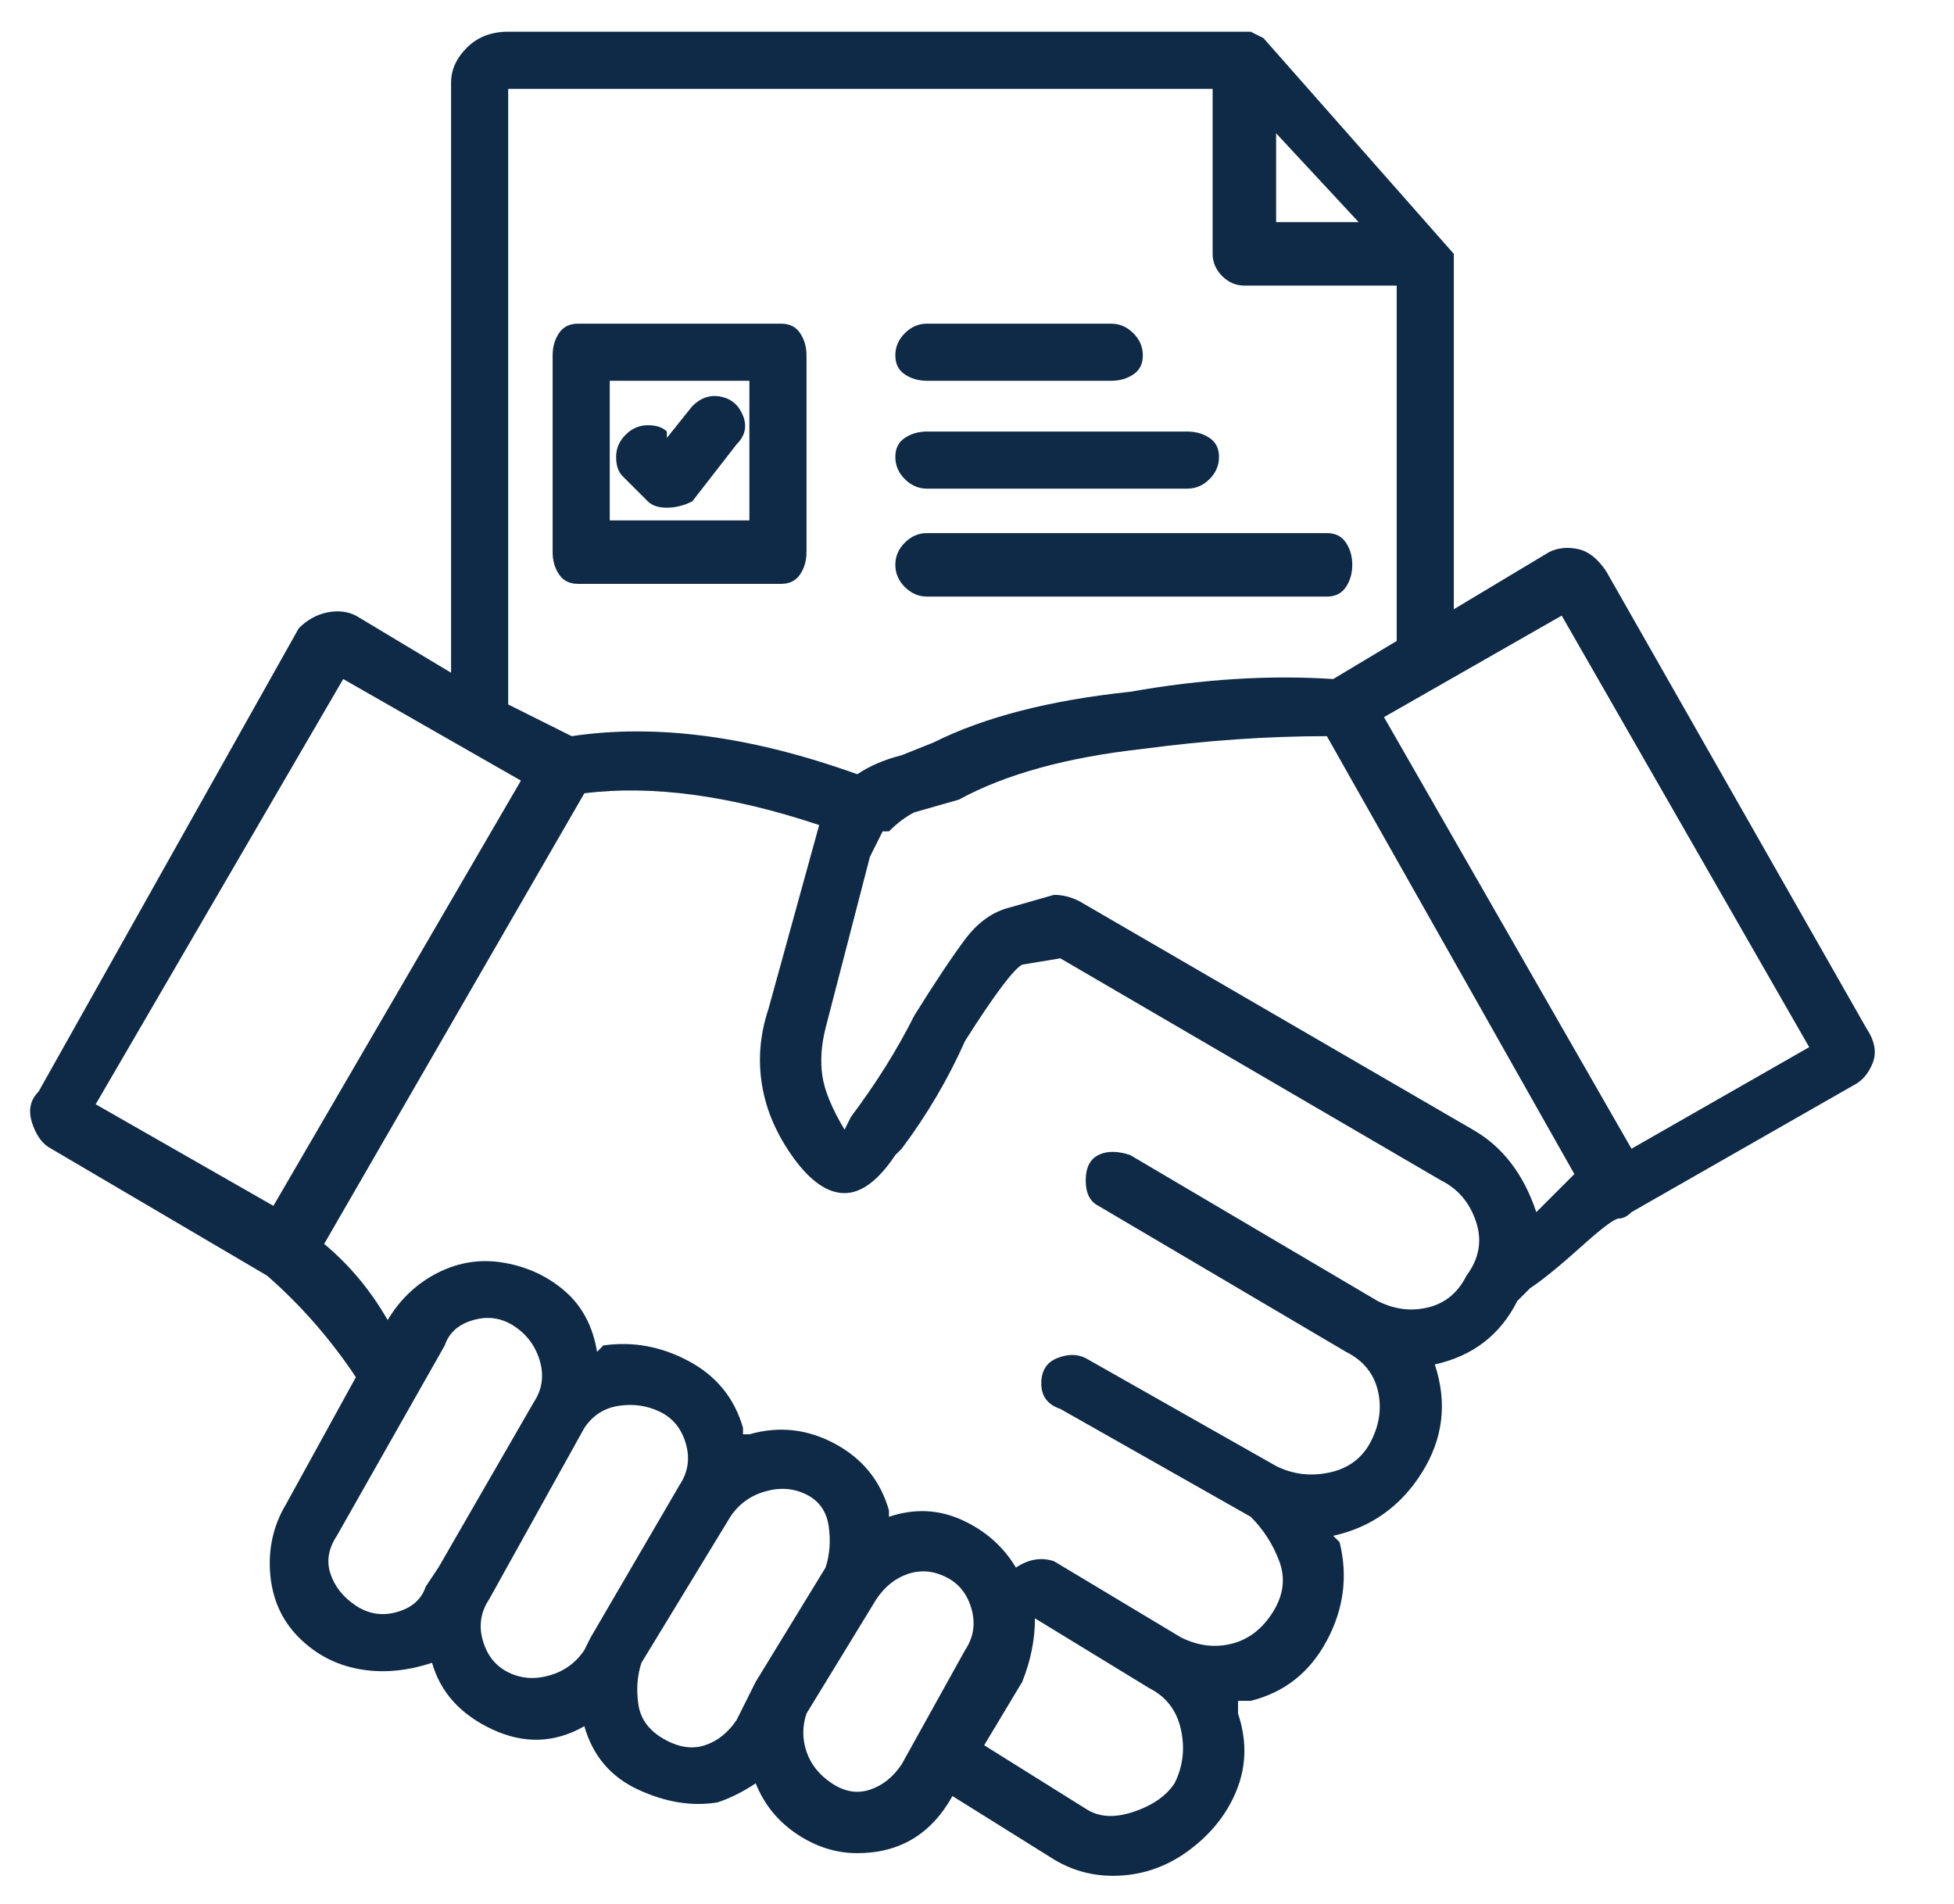
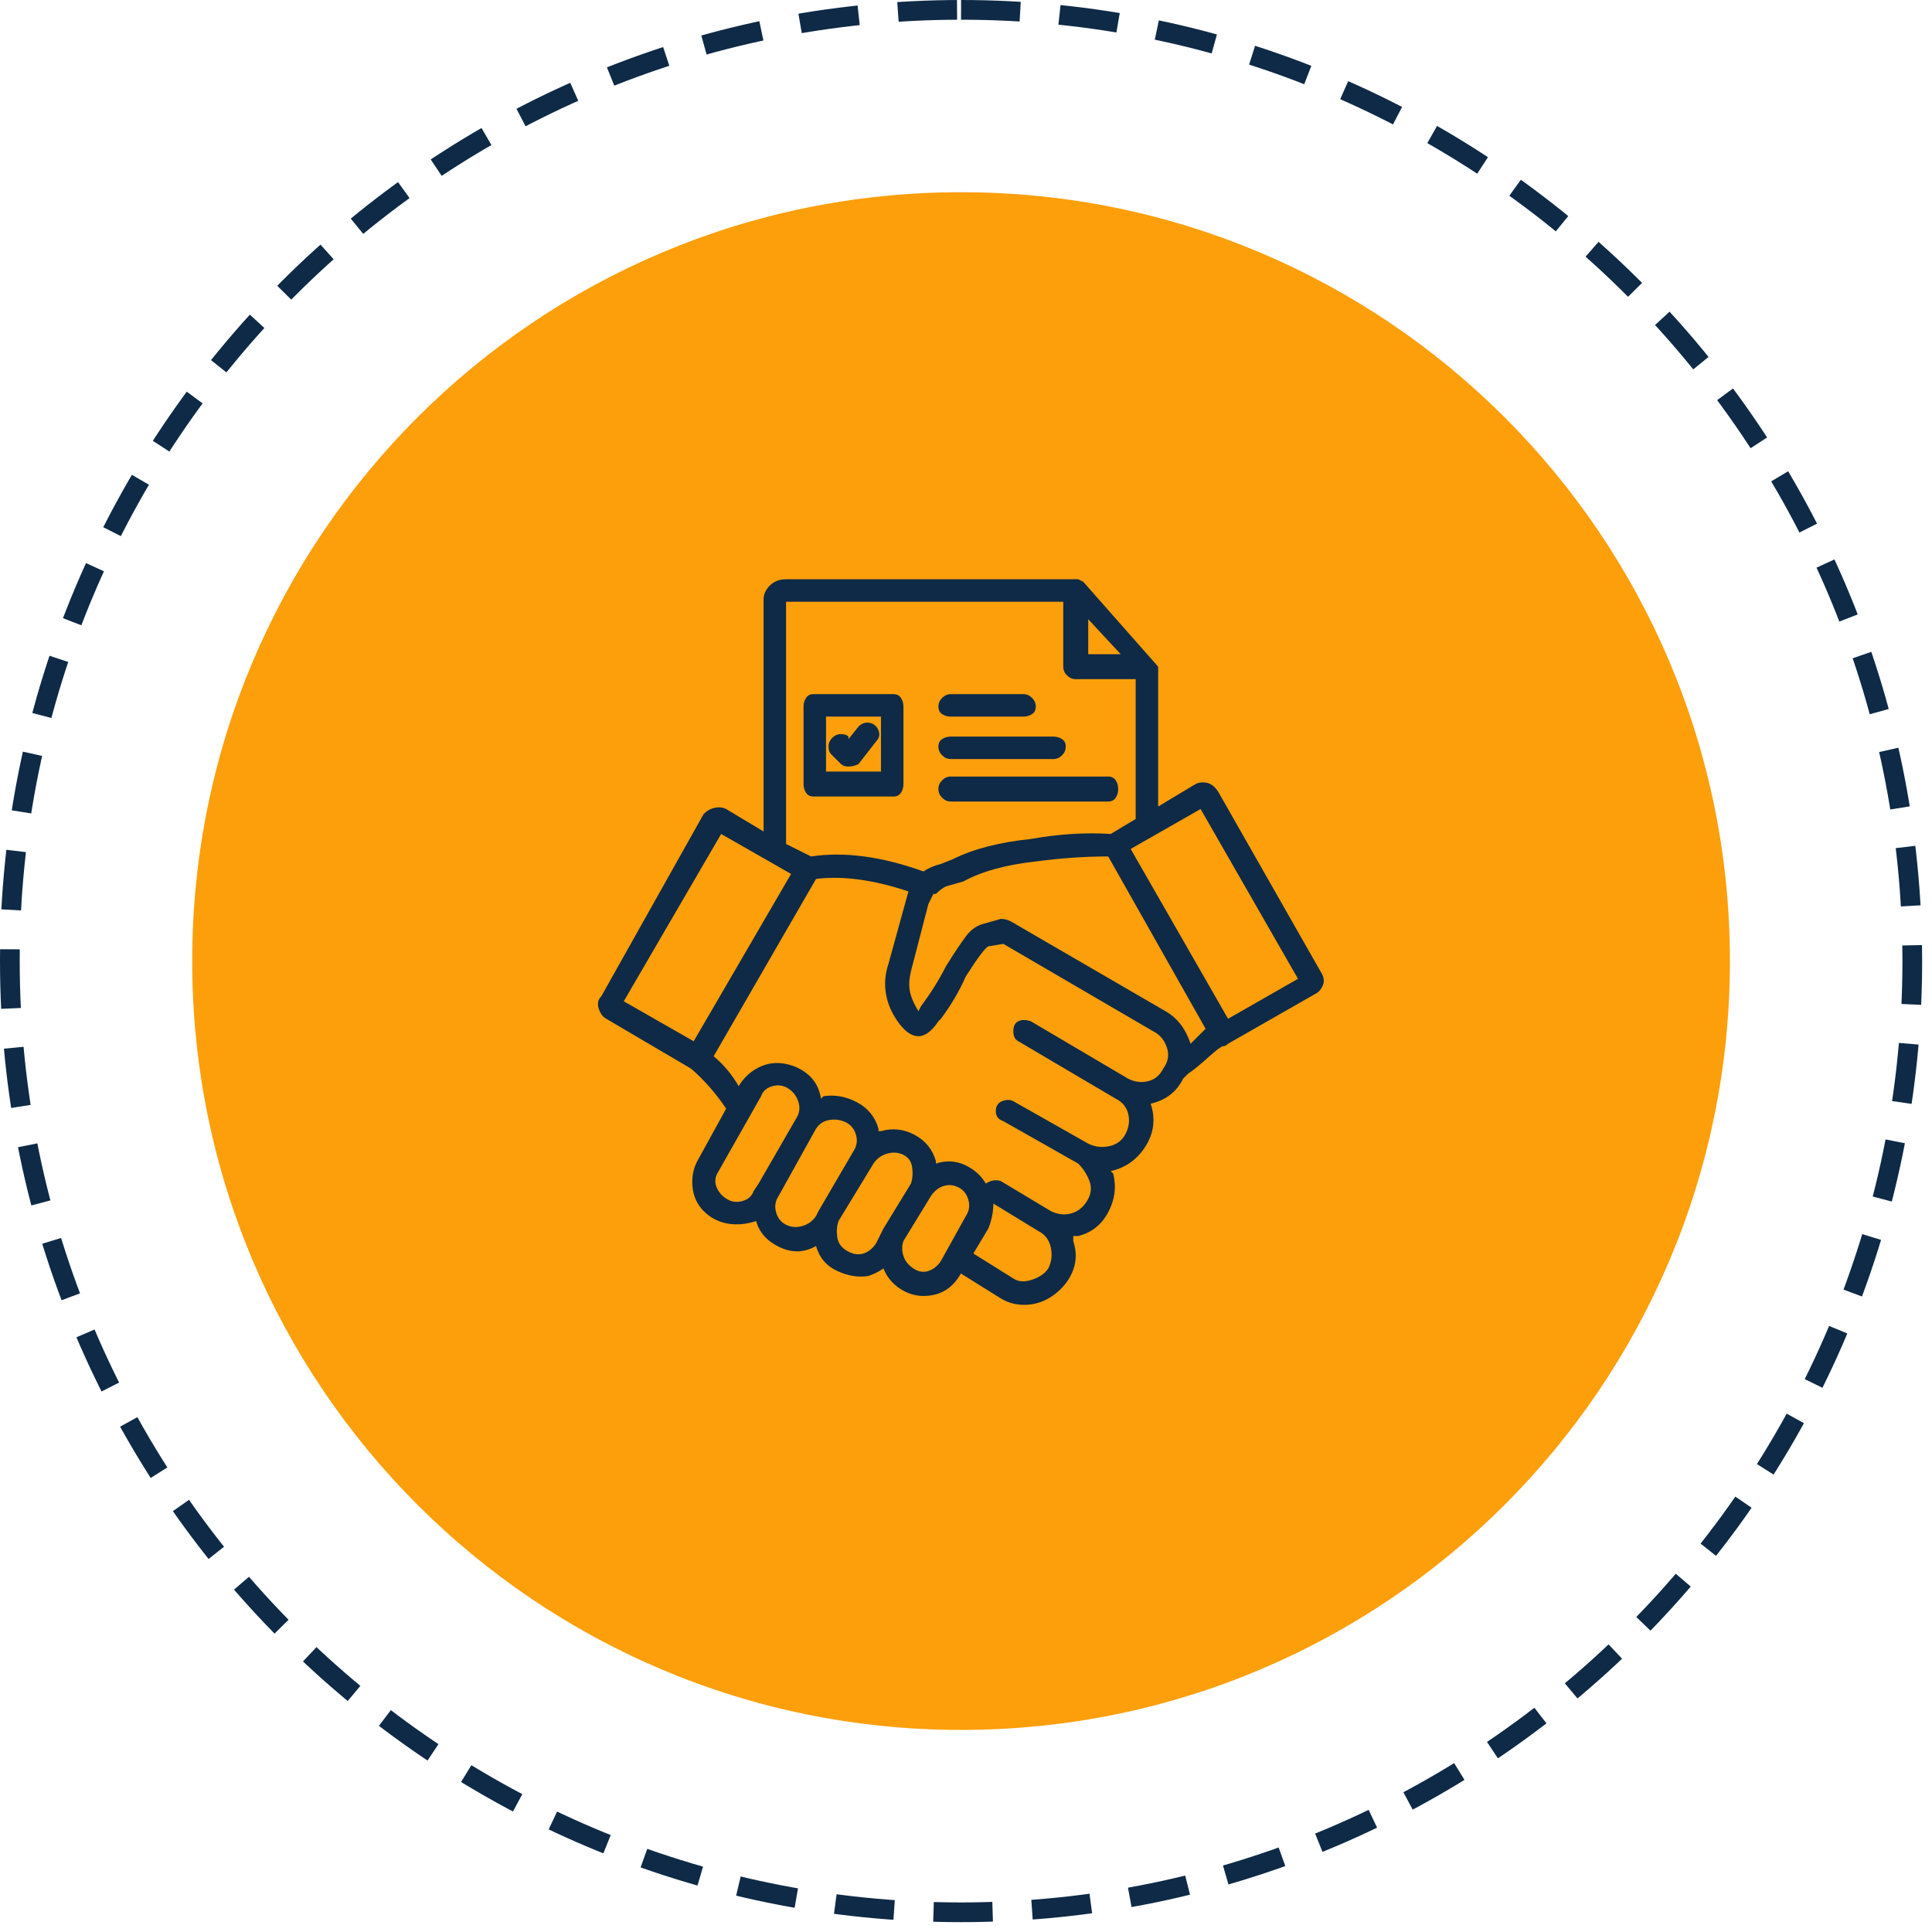
- <svg xmlns="http://www.w3.org/2000/svg" width="39" height="38" viewBox="0 0 39 38" fill="none">
-   <path d="M37.25 20.52L32.057 11.4C31.888 11.147 31.698 10.999 31.487 10.957C31.276 10.914 31.085 10.935 30.917 11.02L29.017 12.16V5.067L25.217 0.76L24.963 0.633H10.143C9.806 0.633 9.531 0.739 9.32 0.95C9.109 1.161 9.003 1.393 9.003 1.647V13.427L7.103 12.287C6.934 12.202 6.744 12.181 6.533 12.223C6.322 12.265 6.132 12.371 5.963 12.54L0.77 21.787C0.601 21.956 0.559 22.167 0.643 22.42C0.728 22.673 0.854 22.842 1.023 22.927L5.33 25.46C6.006 26.051 6.597 26.727 7.103 27.487L5.71 30.02C5.457 30.442 5.351 30.907 5.393 31.413C5.436 31.92 5.626 32.342 5.963 32.68C6.301 33.018 6.702 33.229 7.167 33.313C7.631 33.398 8.117 33.355 8.623 33.187C8.792 33.778 9.193 34.221 9.827 34.517C10.46 34.812 11.072 34.791 11.663 34.453C11.832 35.044 12.191 35.467 12.74 35.72C13.289 35.973 13.817 36.058 14.323 35.973C14.577 35.889 14.83 35.762 15.083 35.593C15.252 36.016 15.527 36.353 15.907 36.607C16.287 36.86 16.688 36.987 17.11 36.987C17.954 36.987 18.588 36.607 19.01 35.847L21.037 37.113C21.459 37.367 21.923 37.472 22.43 37.43C22.937 37.388 23.401 37.198 23.823 36.86C24.245 36.522 24.541 36.121 24.71 35.657C24.879 35.192 24.879 34.707 24.71 34.2V33.947H24.963C25.639 33.778 26.145 33.377 26.483 32.743C26.821 32.11 26.905 31.456 26.737 30.78L26.61 30.653C27.37 30.484 27.961 30.062 28.383 29.387C28.805 28.711 28.89 27.993 28.637 27.233C29.397 27.064 29.945 26.642 30.283 25.967L30.537 25.713C30.79 25.544 31.128 25.27 31.55 24.89C31.972 24.51 32.225 24.32 32.31 24.32C32.394 24.32 32.479 24.278 32.563 24.193L36.997 21.66C37.166 21.576 37.292 21.428 37.377 21.217C37.461 21.006 37.419 20.773 37.25 20.52ZM25.47 2.66L27.117 4.433H25.47V2.66ZM10.143 1.773H24.203V5.067C24.203 5.235 24.267 5.383 24.393 5.51C24.52 5.637 24.668 5.7 24.837 5.7H27.877V12.793L26.61 13.553C25.343 13.469 23.992 13.553 22.557 13.807C20.952 13.976 19.643 14.313 18.63 14.82L17.997 15.073C17.659 15.158 17.363 15.284 17.11 15.453C14.999 14.693 13.099 14.44 11.41 14.693L10.143 14.06V1.773ZM5.457 24.067L1.91 22.04L6.85 13.553L10.397 15.58L5.457 24.067ZM8.75 31.287L8.497 31.667C8.412 31.92 8.222 32.089 7.927 32.173C7.631 32.258 7.357 32.215 7.103 32.047C6.85 31.878 6.681 31.667 6.597 31.413C6.512 31.16 6.554 30.907 6.723 30.653L8.877 26.853C8.961 26.6 9.151 26.431 9.447 26.347C9.742 26.262 10.017 26.304 10.27 26.473C10.523 26.642 10.692 26.874 10.777 27.17C10.861 27.465 10.819 27.74 10.65 27.993L8.75 31.287ZM11.79 32.68L11.663 32.933C11.494 33.187 11.262 33.355 10.967 33.44C10.671 33.524 10.397 33.503 10.143 33.377C9.89 33.25 9.721 33.039 9.637 32.743C9.552 32.448 9.594 32.173 9.763 31.92L11.663 28.5C11.832 28.247 12.064 28.099 12.36 28.057C12.655 28.014 12.93 28.057 13.183 28.183C13.437 28.31 13.605 28.521 13.69 28.817C13.774 29.112 13.732 29.387 13.563 29.64L11.79 32.68ZM14.703 34.327C14.534 34.58 14.323 34.749 14.07 34.833C13.817 34.918 13.542 34.876 13.247 34.707C12.951 34.538 12.782 34.306 12.74 34.01C12.698 33.714 12.719 33.44 12.803 33.187L14.577 30.273C14.745 30.02 14.978 29.851 15.273 29.767C15.569 29.682 15.843 29.703 16.097 29.83C16.35 29.957 16.498 30.168 16.54 30.463C16.582 30.759 16.561 31.033 16.477 31.287L15.083 33.567L14.703 34.327ZM16.603 35.593C16.35 35.424 16.181 35.213 16.097 34.96C16.012 34.707 16.012 34.453 16.097 34.2L17.49 31.92C17.659 31.667 17.87 31.498 18.123 31.413C18.377 31.329 18.63 31.35 18.883 31.477C19.137 31.603 19.305 31.814 19.39 32.11C19.474 32.406 19.432 32.68 19.263 32.933L17.997 35.213C17.828 35.467 17.617 35.636 17.363 35.72C17.11 35.804 16.857 35.762 16.603 35.593ZM23.443 35.593C23.274 35.847 23 36.037 22.62 36.163C22.24 36.29 21.923 36.269 21.67 36.1L19.643 34.833L20.403 33.567C20.572 33.144 20.657 32.722 20.657 32.3L22.937 33.693C23.274 33.862 23.485 34.137 23.57 34.517C23.654 34.897 23.612 35.255 23.443 35.593ZM29.27 25.46C29.101 25.798 28.848 26.009 28.51 26.093C28.172 26.178 27.834 26.136 27.497 25.967L22.557 23.053C22.303 22.969 22.092 22.969 21.923 23.053C21.754 23.138 21.67 23.307 21.67 23.56C21.67 23.813 21.754 23.982 21.923 24.067L26.863 26.98C27.201 27.149 27.412 27.402 27.497 27.74C27.581 28.078 27.539 28.416 27.37 28.753C27.201 29.091 26.927 29.302 26.547 29.387C26.167 29.471 25.808 29.429 25.47 29.26L21.67 27.107C21.501 27.022 21.311 27.022 21.1 27.107C20.889 27.191 20.783 27.36 20.783 27.613C20.783 27.867 20.91 28.035 21.163 28.12L24.963 30.273C25.217 30.527 25.407 30.822 25.533 31.16C25.66 31.498 25.618 31.835 25.407 32.173C25.195 32.511 24.921 32.722 24.583 32.807C24.245 32.891 23.908 32.849 23.57 32.68L21.037 31.16C20.783 31.076 20.53 31.118 20.277 31.287C20.023 30.864 19.664 30.548 19.2 30.337C18.735 30.125 18.25 30.104 17.743 30.273V30.147C17.574 29.555 17.215 29.112 16.667 28.817C16.118 28.521 15.548 28.458 14.957 28.627H14.83V28.5C14.661 27.909 14.302 27.465 13.753 27.17C13.204 26.874 12.634 26.769 12.043 26.853L11.917 26.98C11.832 26.473 11.621 26.072 11.283 25.777C10.945 25.481 10.544 25.291 10.08 25.207C9.616 25.122 9.172 25.186 8.75 25.397C8.328 25.608 7.99 25.924 7.737 26.347C7.399 25.756 6.977 25.249 6.47 24.827L11.663 15.833C13.014 15.664 14.577 15.876 16.35 16.467L15.337 20.14C15.168 20.647 15.126 21.153 15.21 21.66C15.294 22.167 15.505 22.652 15.843 23.117C16.181 23.581 16.519 23.813 16.857 23.813C17.194 23.813 17.532 23.56 17.87 23.053L17.997 22.927C18.503 22.251 18.925 21.533 19.263 20.773C19.854 19.844 20.234 19.338 20.403 19.253L21.163 19.127L28.763 23.56C29.101 23.729 29.333 24.003 29.46 24.383C29.587 24.763 29.523 25.122 29.27 25.46ZM30.663 24.193C30.41 23.433 29.988 22.884 29.397 22.547L21.543 17.987C21.374 17.902 21.206 17.86 21.037 17.86L20.15 18.113C19.812 18.198 19.517 18.409 19.263 18.747C19.01 19.084 18.672 19.591 18.25 20.267C17.912 20.942 17.49 21.618 16.983 22.293L16.857 22.547C16.603 22.124 16.456 21.765 16.413 21.47C16.371 21.174 16.392 20.858 16.477 20.52L17.363 17.1C17.448 16.931 17.532 16.762 17.617 16.593H17.743C17.912 16.424 18.081 16.298 18.25 16.213L19.137 15.96C20.066 15.453 21.29 15.116 22.81 14.947C24.077 14.778 25.301 14.693 26.483 14.693L31.423 23.433L30.663 24.193ZM32.563 22.927L27.623 14.313L31.17 12.287L36.11 20.9L32.563 22.927ZM15.59 11.653C15.759 11.653 15.886 11.59 15.97 11.463C16.054 11.337 16.097 11.189 16.097 11.02V7.093C16.097 6.924 16.054 6.777 15.97 6.65C15.886 6.523 15.759 6.46 15.59 6.46H11.537C11.368 6.46 11.241 6.523 11.157 6.65C11.072 6.777 11.03 6.924 11.03 7.093V11.02C11.03 11.189 11.072 11.337 11.157 11.463C11.241 11.59 11.368 11.653 11.537 11.653H15.59ZM12.17 7.6H14.957V10.387H12.17V7.6ZM14.703 8.867L13.817 10.007C13.648 10.091 13.479 10.133 13.31 10.133C13.141 10.133 13.014 10.091 12.93 10.007L12.423 9.5C12.339 9.415 12.297 9.289 12.297 9.12C12.297 8.951 12.36 8.803 12.487 8.677C12.613 8.55 12.761 8.487 12.93 8.487C13.099 8.487 13.226 8.529 13.31 8.613V8.74L13.817 8.107C13.986 7.938 14.175 7.874 14.387 7.917C14.598 7.959 14.745 8.085 14.83 8.297C14.914 8.508 14.872 8.698 14.703 8.867ZM17.87 11.273C17.87 11.104 17.933 10.957 18.06 10.83C18.187 10.703 18.334 10.64 18.503 10.64H26.483C26.652 10.64 26.779 10.703 26.863 10.83C26.948 10.957 26.99 11.104 26.99 11.273C26.99 11.442 26.948 11.59 26.863 11.717C26.779 11.843 26.652 11.907 26.483 11.907H18.503C18.334 11.907 18.187 11.843 18.06 11.717C17.933 11.59 17.87 11.442 17.87 11.273ZM17.87 7.093C17.87 6.924 17.933 6.777 18.06 6.65C18.187 6.523 18.334 6.46 18.503 6.46H22.177C22.346 6.46 22.493 6.523 22.62 6.65C22.747 6.777 22.81 6.924 22.81 7.093C22.81 7.262 22.747 7.389 22.62 7.473C22.493 7.558 22.346 7.6 22.177 7.6H18.503C18.334 7.6 18.187 7.558 18.06 7.473C17.933 7.389 17.87 7.262 17.87 7.093ZM17.87 9.12C17.87 8.951 17.933 8.824 18.06 8.74C18.187 8.655 18.334 8.613 18.503 8.613H23.697C23.866 8.613 24.013 8.655 24.14 8.74C24.267 8.824 24.33 8.951 24.33 9.12C24.33 9.289 24.267 9.437 24.14 9.563C24.013 9.69 23.866 9.753 23.697 9.753H18.503C18.334 9.753 18.187 9.69 18.06 9.563C17.933 9.437 17.87 9.289 17.87 9.12Z" fill="#0E2A46" />
+ <svg xmlns="http://www.w3.org/2000/svg" width="98" height="98" viewBox="0 0 98 98" fill="none">
+   <rect x="9.75" y="9.75" width="78" height="78" rx="39" fill="#FC9F0B" />
+   <path d="M66.98 49.27L61.787 40.15C61.618 39.897 61.428 39.749 61.217 39.707C61.005 39.664 60.816 39.685 60.647 39.77L58.747 40.91V33.817L54.947 29.51L54.693 29.383H39.873C39.535 29.383 39.261 29.489 39.05 29.7C38.839 29.911 38.733 30.143 38.733 30.397V42.177L36.833 41.037C36.664 40.952 36.474 40.931 36.263 40.973C36.052 41.016 35.862 41.121 35.693 41.29L30.5 50.537C30.331 50.706 30.289 50.917 30.373 51.17C30.458 51.423 30.584 51.592 30.753 51.677L35.06 54.21C35.736 54.801 36.327 55.477 36.833 56.237L35.44 58.77C35.187 59.192 35.081 59.657 35.123 60.163C35.166 60.67 35.355 61.092 35.693 61.43C36.031 61.768 36.432 61.979 36.897 62.063C37.361 62.148 37.847 62.105 38.353 61.937C38.522 62.528 38.923 62.971 39.557 63.267C40.19 63.562 40.802 63.541 41.393 63.203C41.562 63.794 41.921 64.217 42.47 64.47C43.019 64.723 43.547 64.808 44.053 64.723C44.307 64.639 44.56 64.512 44.813 64.343C44.982 64.766 45.257 65.103 45.637 65.357C46.017 65.61 46.418 65.737 46.84 65.737C47.684 65.737 48.318 65.357 48.74 64.597L50.767 65.863C51.189 66.117 51.653 66.222 52.16 66.18C52.667 66.138 53.131 65.948 53.553 65.61C53.975 65.272 54.271 64.871 54.44 64.407C54.609 63.942 54.609 63.457 54.44 62.95V62.697H54.693C55.369 62.528 55.876 62.127 56.213 61.493C56.551 60.86 56.636 60.206 56.467 59.53L56.34 59.403C57.1 59.234 57.691 58.812 58.113 58.137C58.535 57.461 58.62 56.743 58.367 55.983C59.127 55.814 59.675 55.392 60.013 54.717L60.267 54.463C60.52 54.294 60.858 54.02 61.28 53.64C61.702 53.26 61.956 53.07 62.04 53.07C62.124 53.07 62.209 53.028 62.293 52.943L66.727 50.41C66.895 50.325 67.022 50.178 67.107 49.967C67.191 49.755 67.149 49.523 66.98 49.27ZM55.2 31.41L56.847 33.183H55.2V31.41ZM39.873 30.523H53.933V33.817C53.933 33.986 53.997 34.133 54.123 34.26C54.25 34.387 54.398 34.45 54.567 34.45H57.607V41.543L56.34 42.303C55.073 42.219 53.722 42.303 52.287 42.557C50.682 42.725 49.373 43.063 48.36 43.57L47.727 43.823C47.389 43.908 47.093 44.034 46.84 44.203C44.729 43.443 42.829 43.19 41.14 43.443L39.873 42.81V30.523ZM35.187 52.817L31.64 50.79L36.58 42.303L40.127 44.33L35.187 52.817ZM38.48 60.037L38.227 60.417C38.142 60.67 37.952 60.839 37.657 60.923C37.361 61.008 37.087 60.965 36.833 60.797C36.58 60.628 36.411 60.417 36.327 60.163C36.242 59.91 36.284 59.657 36.453 59.403L38.607 55.603C38.691 55.35 38.881 55.181 39.177 55.097C39.472 55.012 39.747 55.054 40 55.223C40.253 55.392 40.422 55.624 40.507 55.92C40.591 56.215 40.549 56.49 40.38 56.743L38.48 60.037ZM41.52 61.43L41.393 61.683C41.224 61.937 40.992 62.105 40.697 62.19C40.401 62.274 40.127 62.253 39.873 62.127C39.62 62 39.451 61.789 39.367 61.493C39.282 61.198 39.324 60.923 39.493 60.67L41.393 57.25C41.562 56.997 41.794 56.849 42.09 56.807C42.386 56.764 42.66 56.807 42.913 56.933C43.167 57.06 43.336 57.271 43.42 57.567C43.504 57.862 43.462 58.137 43.293 58.39L41.52 61.43ZM44.433 63.077C44.264 63.33 44.053 63.499 43.8 63.583C43.547 63.668 43.272 63.626 42.977 63.457C42.681 63.288 42.512 63.056 42.47 62.76C42.428 62.464 42.449 62.19 42.533 61.937L44.307 59.023C44.475 58.77 44.708 58.601 45.003 58.517C45.299 58.432 45.573 58.453 45.827 58.58C46.08 58.707 46.228 58.918 46.27 59.213C46.312 59.509 46.291 59.783 46.207 60.037L44.813 62.317L44.433 63.077ZM46.333 64.343C46.08 64.174 45.911 63.963 45.827 63.71C45.742 63.457 45.742 63.203 45.827 62.95L47.22 60.67C47.389 60.417 47.6 60.248 47.853 60.163C48.107 60.079 48.36 60.1 48.613 60.227C48.867 60.353 49.035 60.564 49.12 60.86C49.204 61.156 49.162 61.43 48.993 61.683L47.727 63.963C47.558 64.217 47.347 64.385 47.093 64.47C46.84 64.554 46.587 64.512 46.333 64.343ZM53.173 64.343C53.004 64.597 52.73 64.787 52.35 64.913C51.97 65.04 51.653 65.019 51.4 64.85L49.373 63.583L50.133 62.317C50.302 61.894 50.387 61.472 50.387 61.05L52.667 62.443C53.004 62.612 53.215 62.887 53.3 63.267C53.384 63.647 53.342 64.005 53.173 64.343ZM59 54.21C58.831 54.548 58.578 54.759 58.24 54.843C57.902 54.928 57.564 54.886 57.227 54.717L52.287 51.803C52.033 51.719 51.822 51.719 51.653 51.803C51.484 51.888 51.4 52.057 51.4 52.31C51.4 52.563 51.484 52.732 51.653 52.817L56.593 55.73C56.931 55.899 57.142 56.152 57.227 56.49C57.311 56.828 57.269 57.166 57.1 57.503C56.931 57.841 56.657 58.052 56.277 58.137C55.897 58.221 55.538 58.179 55.2 58.01L51.4 55.857C51.231 55.772 51.041 55.772 50.83 55.857C50.619 55.941 50.513 56.11 50.513 56.363C50.513 56.617 50.64 56.785 50.893 56.87L54.693 59.023C54.947 59.277 55.137 59.572 55.263 59.91C55.39 60.248 55.348 60.586 55.137 60.923C54.925 61.261 54.651 61.472 54.313 61.557C53.975 61.641 53.638 61.599 53.3 61.43L50.767 59.91C50.513 59.825 50.26 59.868 50.007 60.037C49.753 59.614 49.394 59.298 48.93 59.087C48.465 58.876 47.98 58.854 47.473 59.023V58.897C47.304 58.306 46.946 57.862 46.397 57.567C45.848 57.271 45.278 57.208 44.687 57.377H44.56V57.25C44.391 56.659 44.032 56.215 43.483 55.92C42.934 55.624 42.364 55.519 41.773 55.603L41.647 55.73C41.562 55.223 41.351 54.822 41.013 54.527C40.675 54.231 40.274 54.041 39.81 53.957C39.346 53.872 38.902 53.935 38.48 54.147C38.058 54.358 37.72 54.674 37.467 55.097C37.129 54.505 36.707 53.999 36.2 53.577L41.393 44.583C42.744 44.414 44.307 44.626 46.08 45.217L45.067 48.89C44.898 49.397 44.855 49.903 44.94 50.41C45.024 50.917 45.236 51.402 45.573 51.867C45.911 52.331 46.249 52.563 46.587 52.563C46.924 52.563 47.262 52.31 47.6 51.803L47.727 51.677C48.233 51.001 48.656 50.283 48.993 49.523C49.584 48.594 49.964 48.088 50.133 48.003L50.893 47.877L58.493 52.31C58.831 52.479 59.063 52.753 59.19 53.133C59.317 53.513 59.253 53.872 59 54.21ZM60.393 52.943C60.14 52.183 59.718 51.634 59.127 51.297L51.273 46.737C51.104 46.652 50.935 46.61 50.767 46.61L49.88 46.863C49.542 46.948 49.247 47.159 48.993 47.497C48.74 47.834 48.402 48.341 47.98 49.017C47.642 49.692 47.22 50.368 46.713 51.043L46.587 51.297C46.333 50.874 46.185 50.516 46.143 50.22C46.101 49.924 46.122 49.608 46.207 49.27L47.093 45.85C47.178 45.681 47.262 45.512 47.347 45.343H47.473C47.642 45.174 47.811 45.048 47.98 44.963L48.867 44.71C49.795 44.203 51.02 43.865 52.54 43.697C53.807 43.528 55.031 43.443 56.213 43.443L61.153 52.183L60.393 52.943ZM62.293 51.677L57.353 43.063L60.9 41.037L65.84 49.65L62.293 51.677ZM45.32 40.403C45.489 40.403 45.615 40.34 45.7 40.213C45.784 40.087 45.827 39.939 45.827 39.77V35.843C45.827 35.674 45.784 35.527 45.7 35.4C45.615 35.273 45.489 35.21 45.32 35.21H41.267C41.098 35.21 40.971 35.273 40.887 35.4C40.802 35.527 40.76 35.674 40.76 35.843V39.77C40.76 39.939 40.802 40.087 40.887 40.213C40.971 40.34 41.098 40.403 41.267 40.403H45.32ZM41.9 36.35H44.687V39.137H41.9V36.35ZM44.433 37.617L43.547 38.757C43.378 38.841 43.209 38.883 43.04 38.883C42.871 38.883 42.744 38.841 42.66 38.757L42.153 38.25C42.069 38.166 42.027 38.039 42.027 37.87C42.027 37.701 42.09 37.553 42.217 37.427C42.343 37.3 42.491 37.237 42.66 37.237C42.829 37.237 42.956 37.279 43.04 37.363V37.49L43.547 36.857C43.715 36.688 43.906 36.624 44.117 36.667C44.328 36.709 44.475 36.836 44.56 37.047C44.644 37.258 44.602 37.448 44.433 37.617ZM47.6 40.023C47.6 39.854 47.663 39.707 47.79 39.58C47.917 39.453 48.064 39.39 48.233 39.39H56.213C56.382 39.39 56.509 39.453 56.593 39.58C56.678 39.707 56.72 39.854 56.72 40.023C56.72 40.192 56.678 40.34 56.593 40.467C56.509 40.593 56.382 40.657 56.213 40.657H48.233C48.064 40.657 47.917 40.593 47.79 40.467C47.663 40.34 47.6 40.192 47.6 40.023ZM47.6 35.843C47.6 35.674 47.663 35.527 47.79 35.4C47.917 35.273 48.064 35.21 48.233 35.21H51.907C52.075 35.21 52.223 35.273 52.35 35.4C52.477 35.527 52.54 35.674 52.54 35.843C52.54 36.012 52.477 36.139 52.35 36.223C52.223 36.308 52.075 36.35 51.907 36.35H48.233C48.064 36.35 47.917 36.308 47.79 36.223C47.663 36.139 47.6 36.012 47.6 35.843ZM47.6 37.87C47.6 37.701 47.663 37.574 47.79 37.49C47.917 37.406 48.064 37.363 48.233 37.363H53.427C53.596 37.363 53.743 37.406 53.87 37.49C53.997 37.574 54.06 37.701 54.06 37.87C54.06 38.039 53.997 38.187 53.87 38.313C53.743 38.44 53.596 38.503 53.427 38.503H48.233C48.064 38.503 47.917 38.44 47.79 38.313C47.663 38.187 47.6 38.039 47.6 37.87Z" fill="#0E2A46" />
+   <rect x="0.5" y="0.5" width="96.5" height="96.5" rx="48.25" stroke="#0E2A46" stroke-dasharray="3 2" />
</svg>
